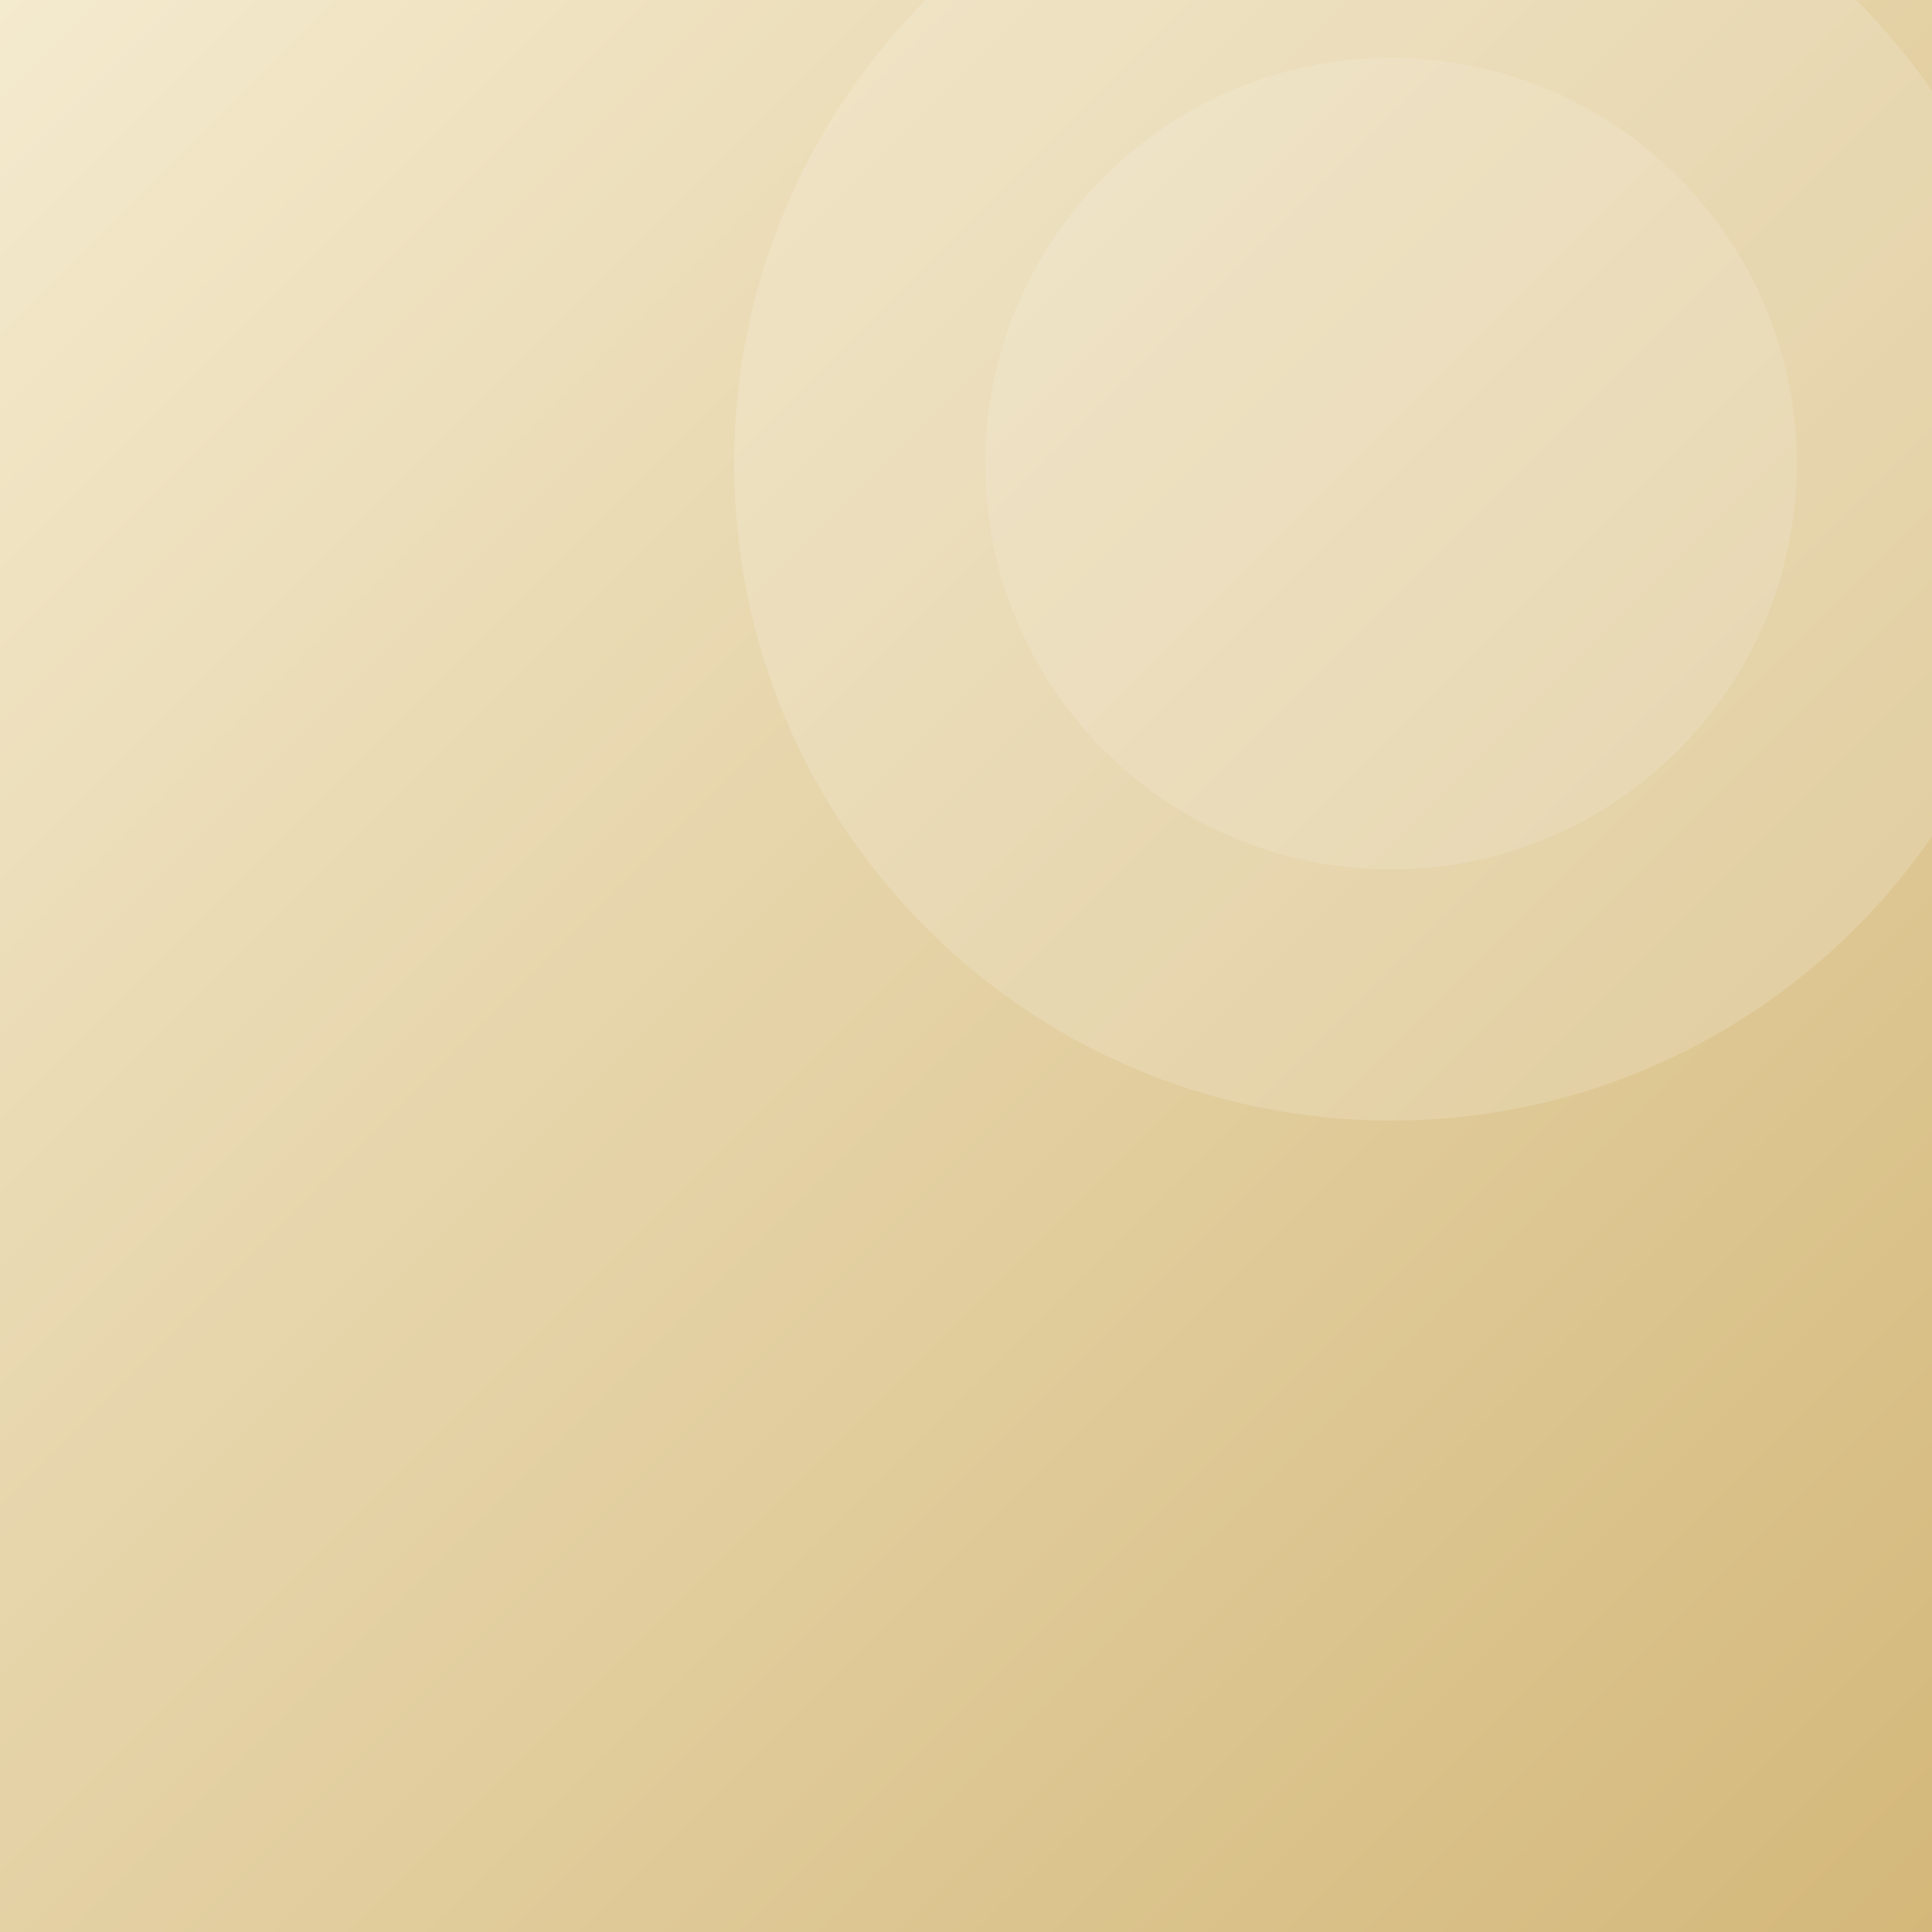
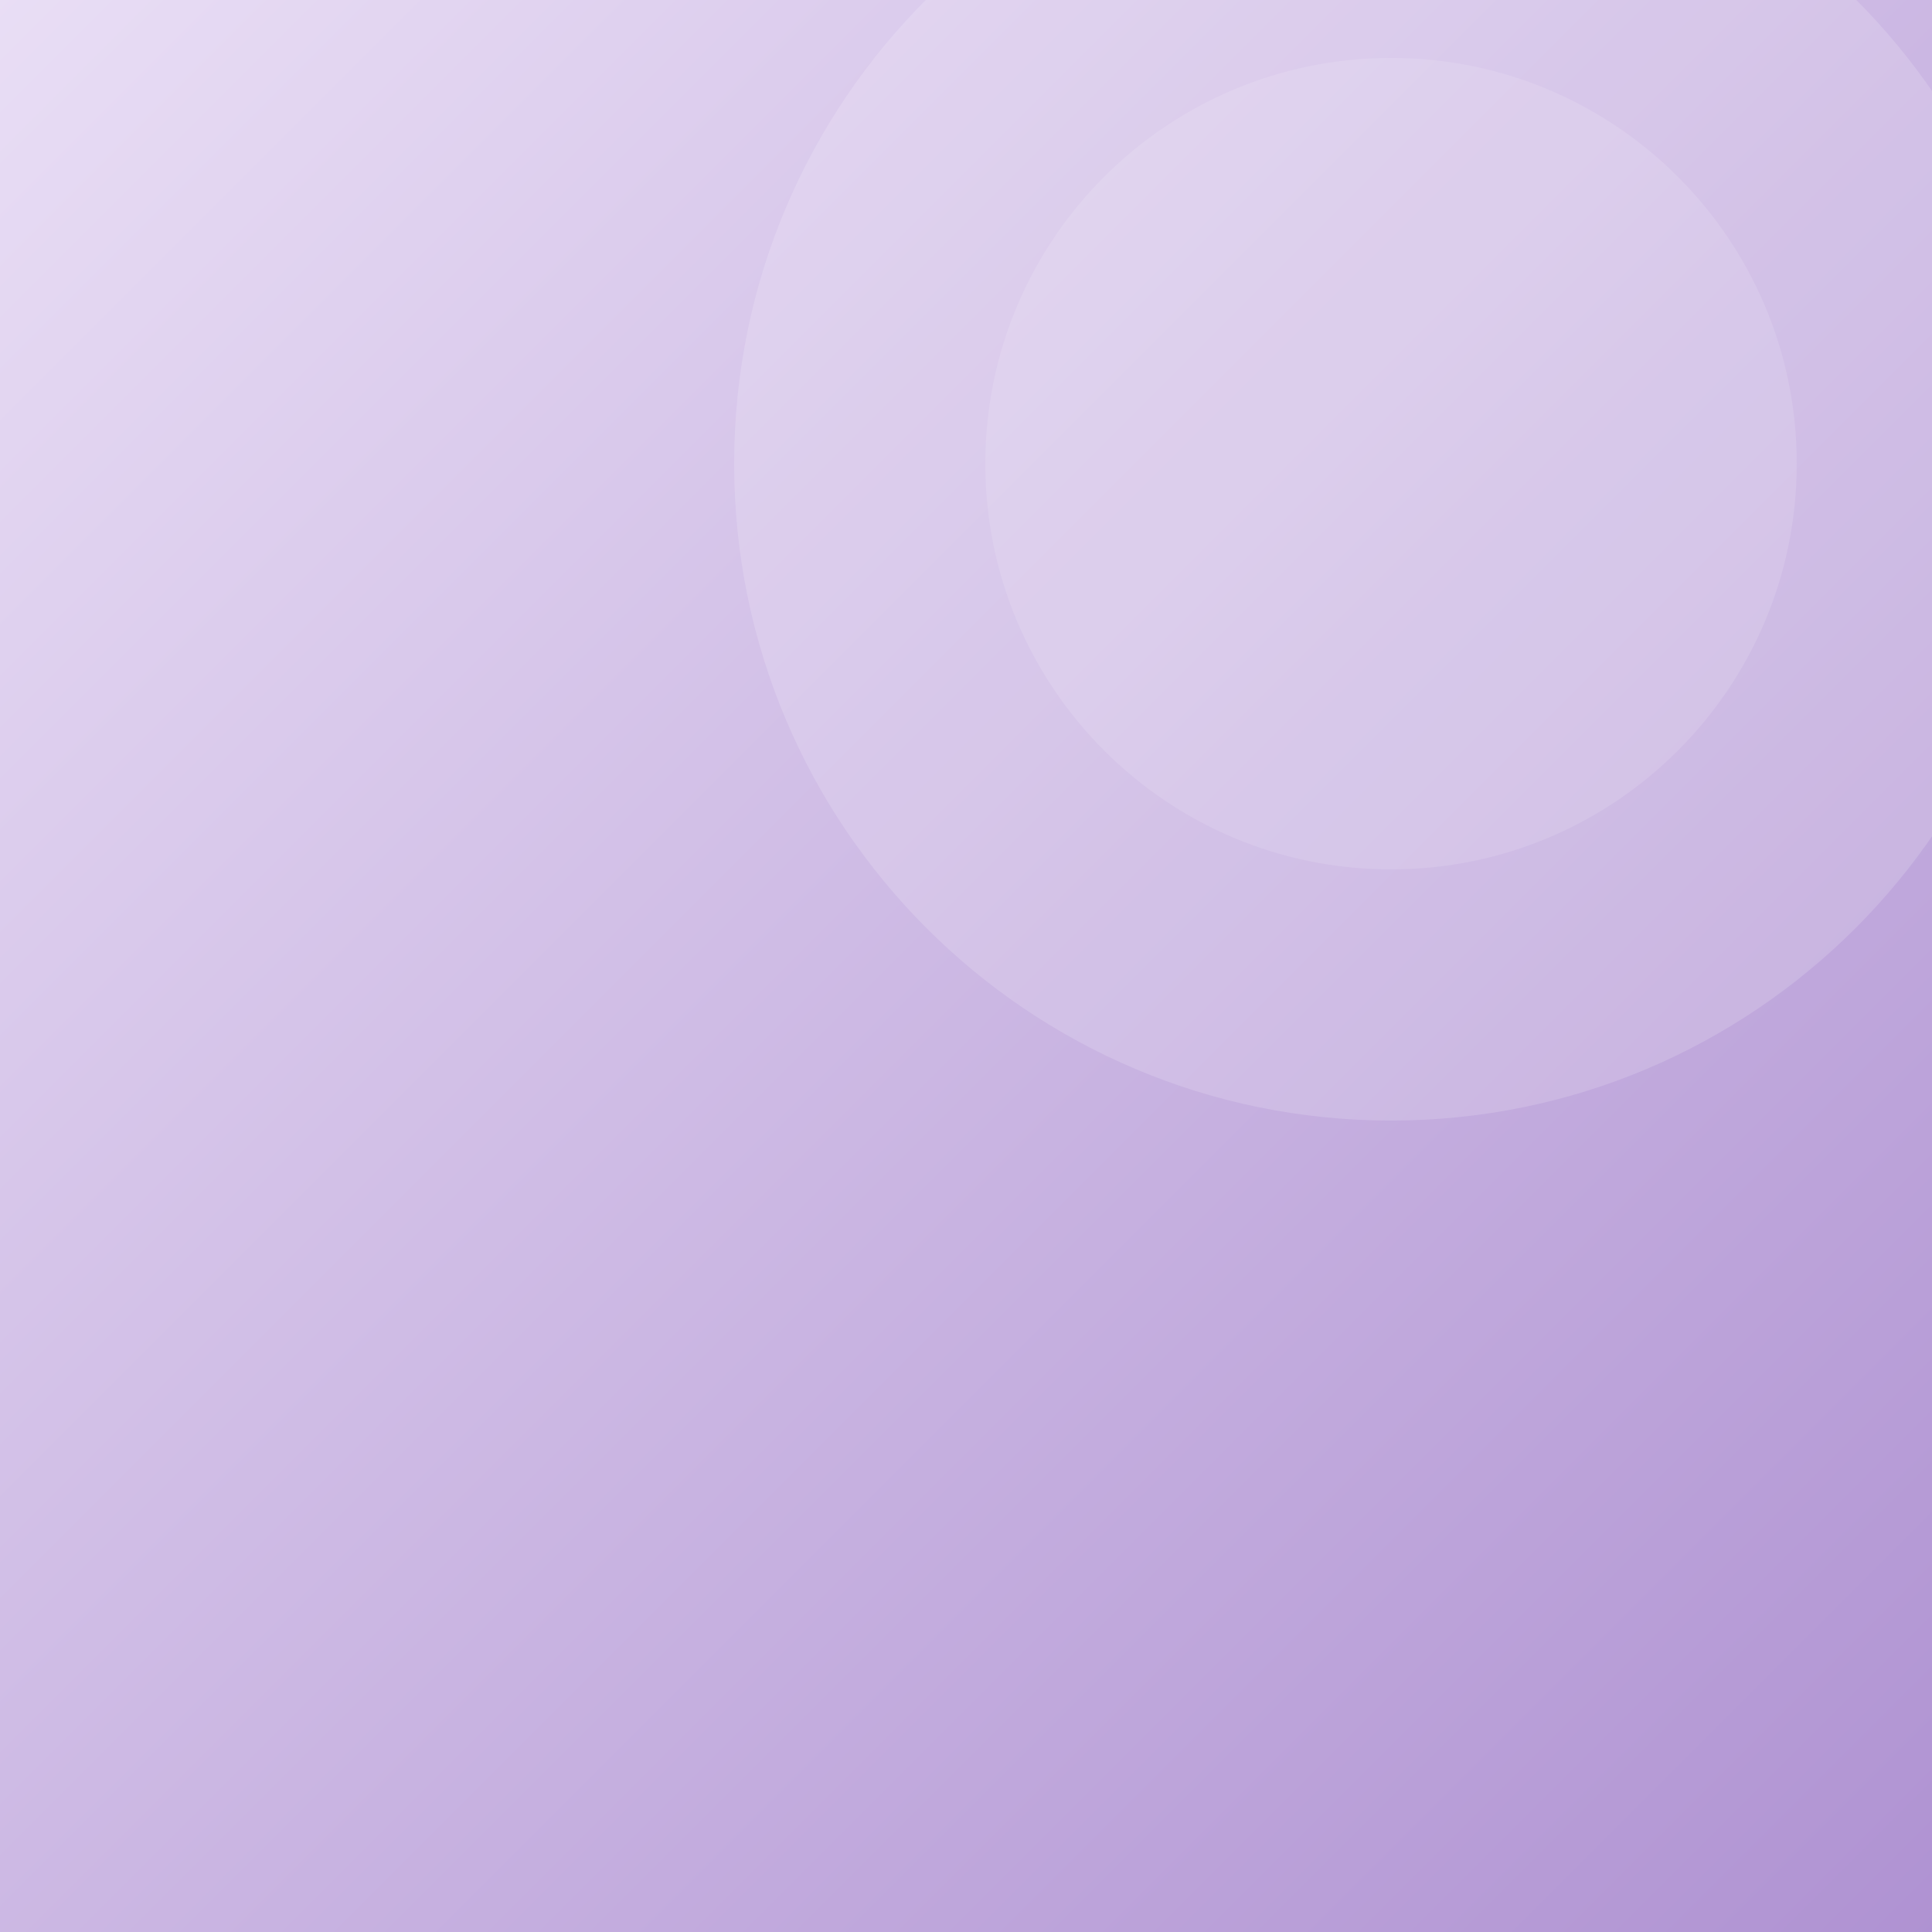
<svg xmlns="http://www.w3.org/2000/svg" viewBox="0 0 600 600" width="600" height="600">
  <defs>
    <linearGradient id="gpub1" x1="0" y1="0" x2="1" y2="1">
-       <stop offset="0" stop-color="#F4EACE" />
-       <stop offset="1" stop-color="#D4B87A" />
+       <stop offset="0" stop-color="#E9DEF5" />
+       <stop offset="1" stop-color="#AF92D2" />
    </linearGradient>
  </defs>
  <rect width="600" height="600" fill="url(#gpub1)" />
  <circle cx="432" cy="144" r="204" fill="#fff" opacity="0.16" />
  <circle cx="432" cy="144" r="126" fill="#fff" opacity="0.12" />
</svg>
